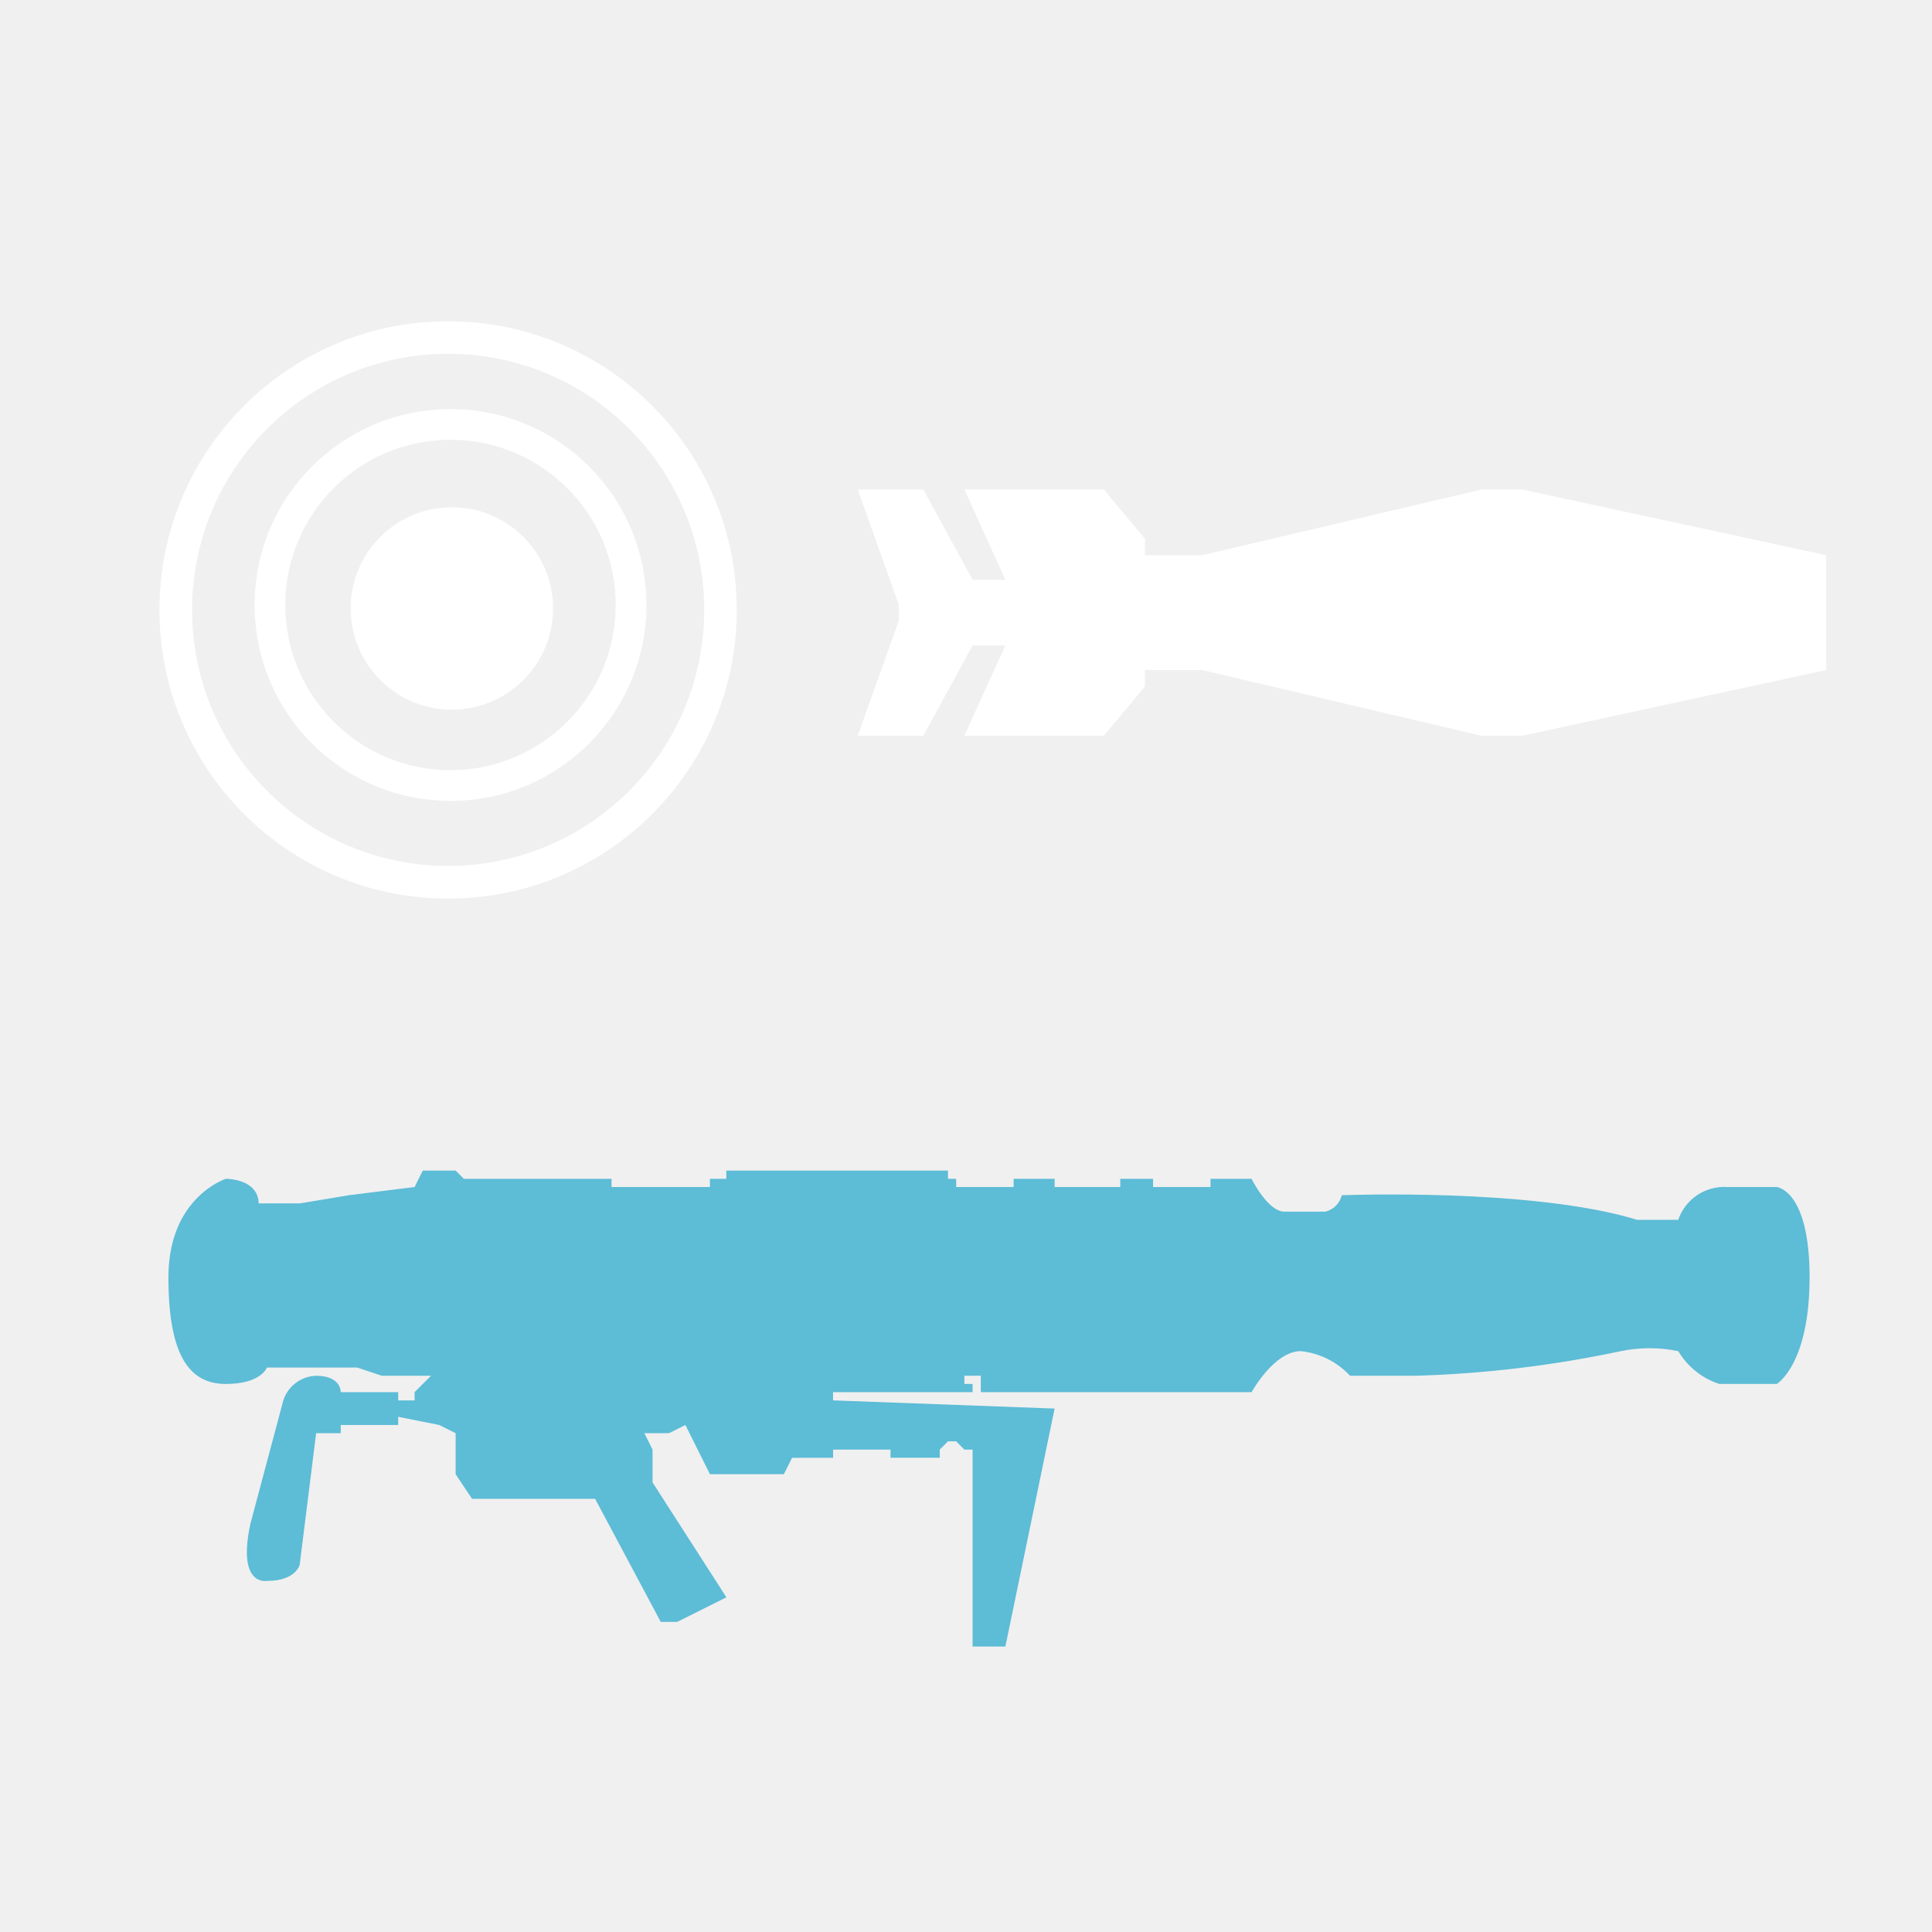
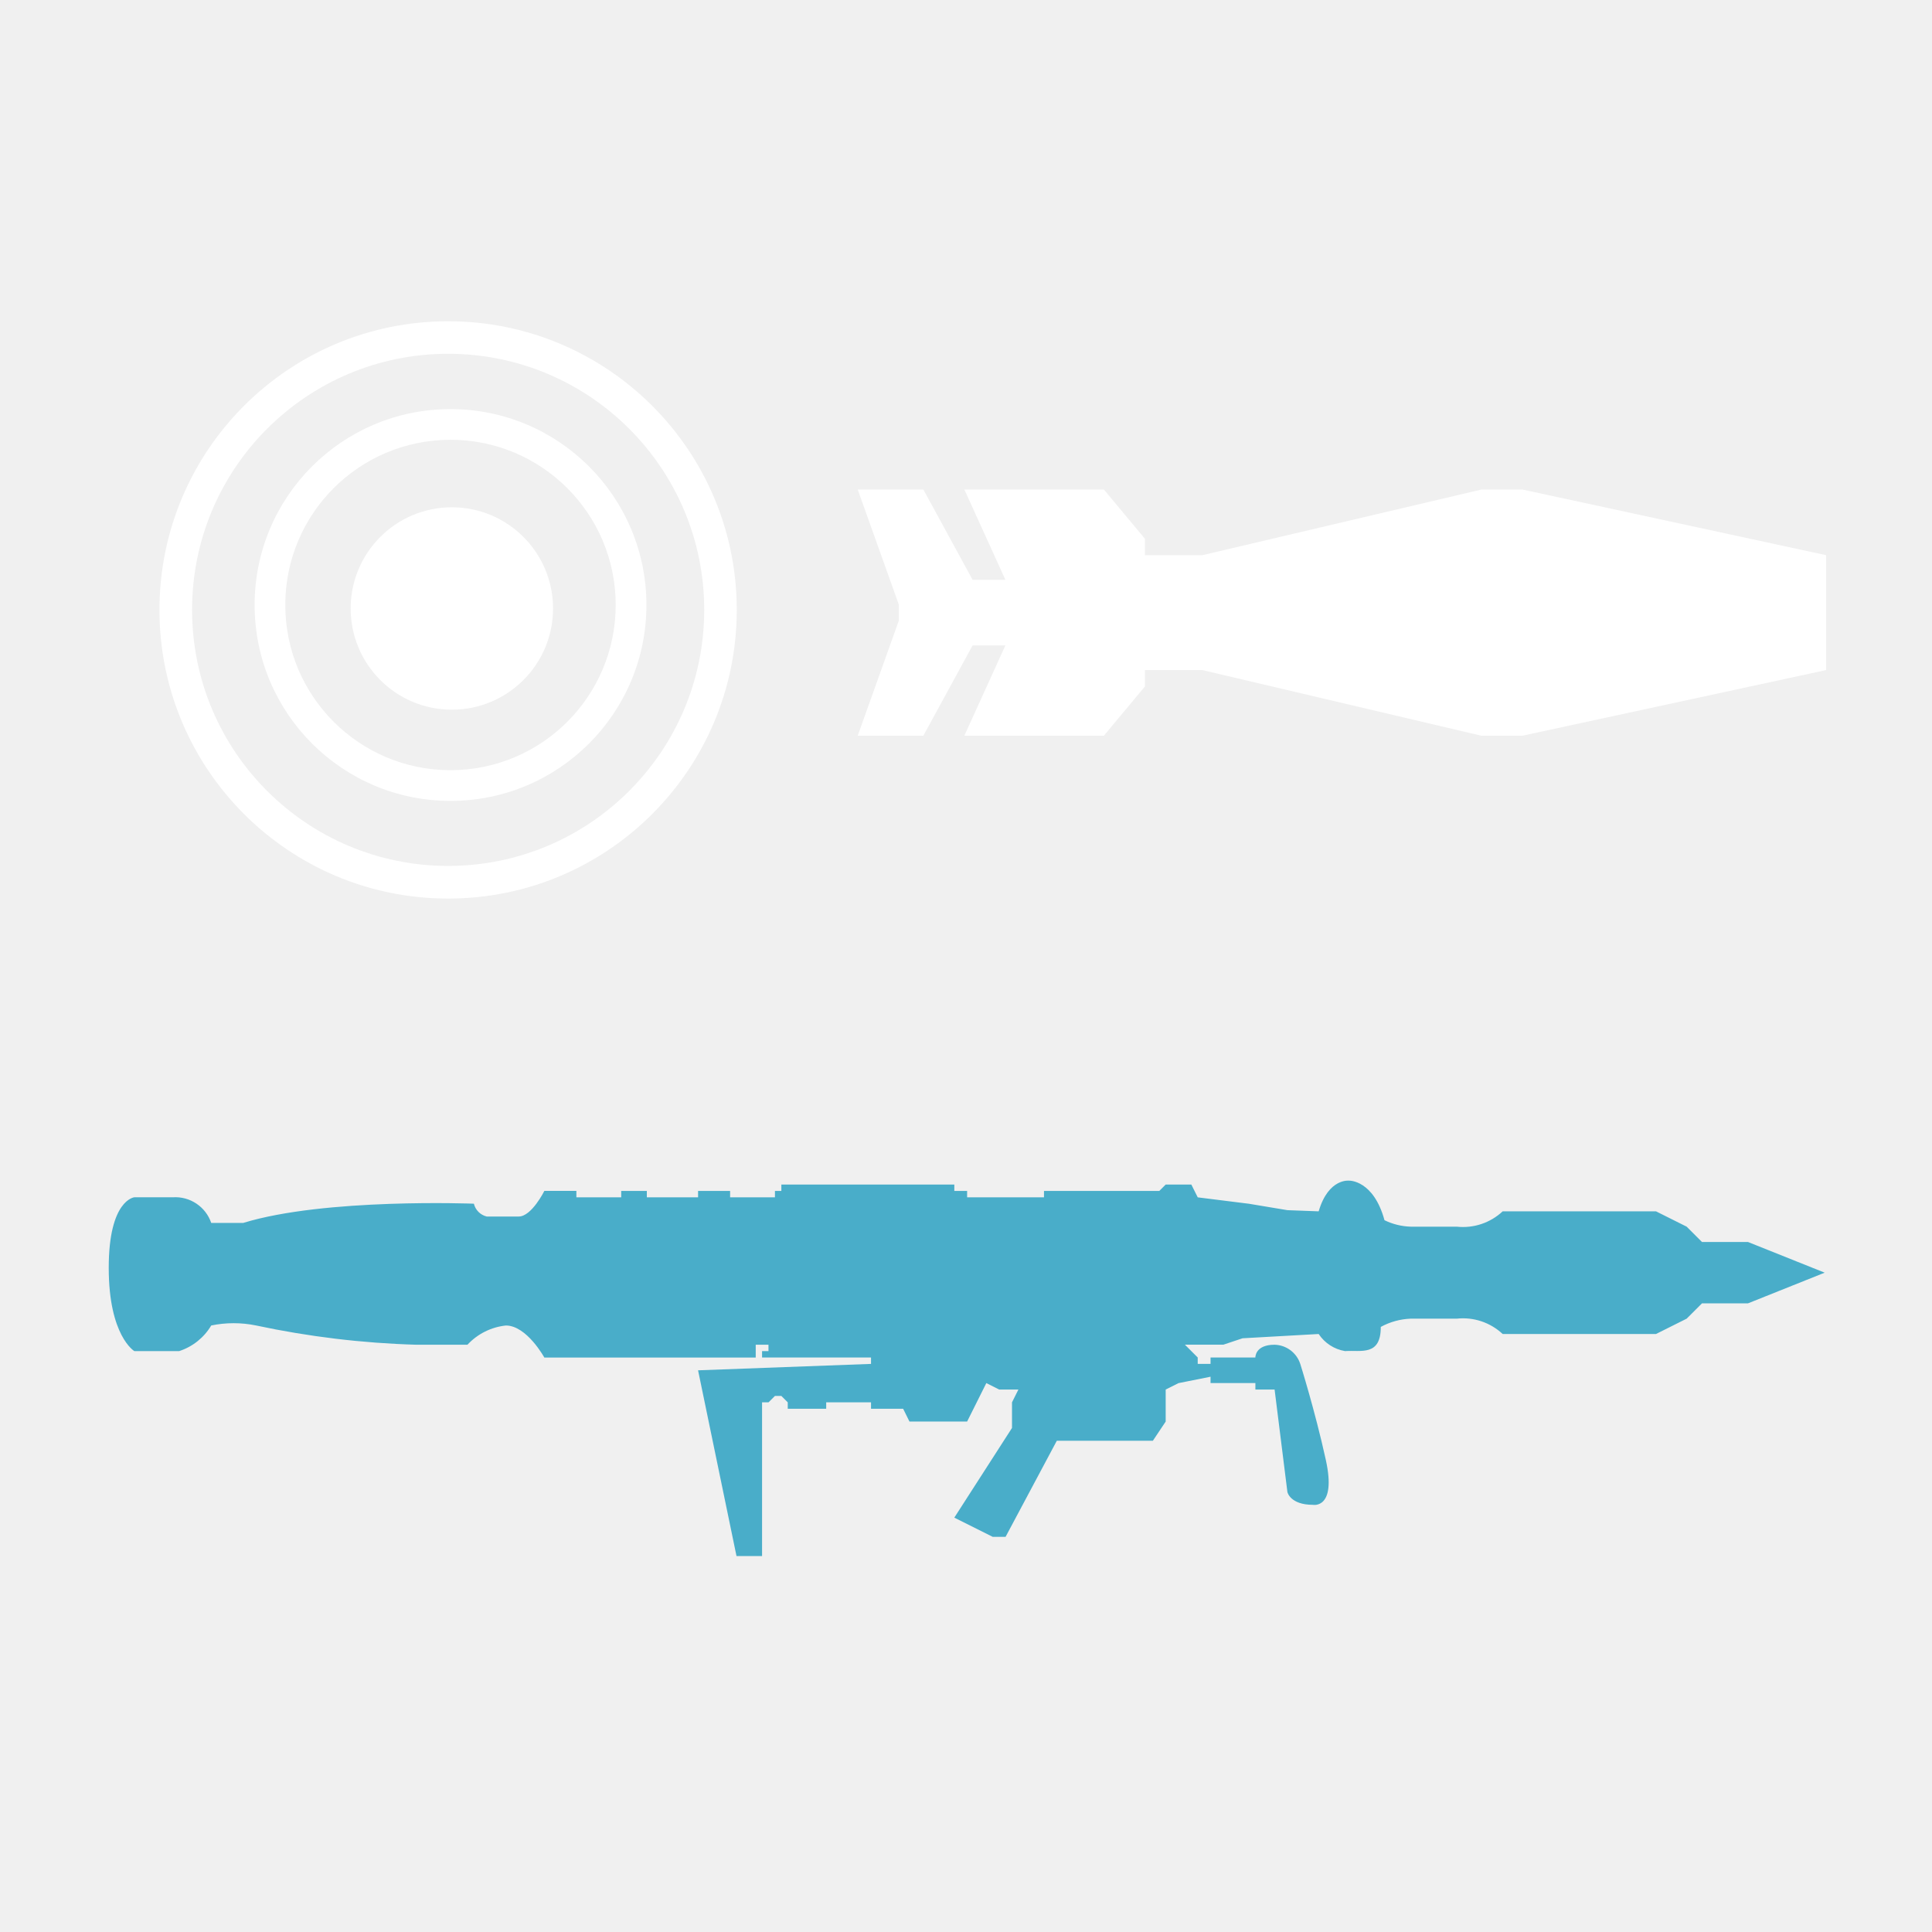
<svg xmlns="http://www.w3.org/2000/svg" viewBox="0 0 126 126">
-   <path d="M29.227 20.952A18.825 18.825 0 1 1 10.4 39.778a18.825 18.825 0 0 1 18.827-18.826zm0 2.121a16.7 16.7 0 1 1-16.7 16.7 16.7 16.7 0 0 1 16.7-16.7zm.139 3.608a12.776 12.776 0 1 1-12.76 12.776 12.768 12.768 0 0 1 12.76-12.776zm0 2a10.774 10.774 0 1 1-10.76 10.774 10.767 10.767 0 0 1 10.76-10.772zm.103 4.403a6.6 6.6 0 1 1-6.6 6.6 6.6 6.6 0 0 1 6.6-6.6zm69.816 14.897h-2.676L78.414 43.7h-3.746v1.07l-2.676 3.211h-9.1l2.676-5.887H63.43l-3.211 5.887h-4.281l2.676-7.492v-1.07l-2.676-7.492h4.281l3.211 5.887h2.14l-2.676-5.887h9.1l2.676 3.211v1.07h3.746l18.2-4.281h2.676l19.8 4.281V43.7z" fill="#fff" fill-rule="evenodd" />
-   <path d="M112.664 77.414h3.211s2.141.186 2.141 5.887-2.141 6.957-2.141 6.957h-3.746a4.859 4.859 0 0 1-2.676-2.141 9.31 9.31 0 0 0-3.746 0 74.44 74.44 0 0 1-13.379 1.606h-4.281a5.11 5.11 0 0 0-3.211-1.606c-1.742 0-3.211 2.676-3.211 2.676h-17.66v-1.07h-1.07v.535h.535v.535h-9.1v.535l14.449.535-3.211 15.52H63.43V94.539h-.535L62.359 94h-.535l-.535.535v.535h-3.211v-.531h-3.746v.535h-2.676l-.535 1.07H46.3l-1.6-3.21-1.07.535h-1.607l.535 1.07v2.141l4.816 7.492-3.211 1.605h-1.07l-4.28-8.027h-8.028l-1.07-1.606v-2.675l-1.07-.535-2.676-.534v.535h-3.746v.535h-1.606l-1.07 8.562s-.221 1.071-2.141 1.071c0 0-1.973.378-1.07-3.746l2.141-8.027a2.32 2.32 0 0 1 2.141-1.605c1.65 0 1.605 1.07 1.605 1.07h3.746v.535h1.07v-.537l1.07-1.07H24.9l-1.605-.535h-5.889s-.371 1.07-2.676 1.07-3.746-1.727-3.746-6.957 3.746-6.422 3.746-6.422 2.1-.029 2.141 1.605h2.676l3.211-.535 4.281-.535.535-1.07h2.141l.535.535h9.633v.535H46.3v-.535h1.07v-.535h14.454v.535h.535v.535h3.746v-.535h2.676v.535h4.281v-.535H75.2v.535h3.746v-.535h2.676s1.062 2.141 2.141 2.141h2.676a1.458 1.458 0 0 0 1.07-1.07s12.451-.49 19.265 1.605h2.676a3.172 3.172 0 0 1 3.214-2.141z" fill-rule="evenodd" fill="#5dbcd6" />
+   <defs>
+     <style>.cls-1{fill:#fff;fill-rule:evenodd}</style>
+   </defs>
+   <g id="round">
+     <path d="M29.227 20.952A18.825 18.825 0 1 1 10.4 39.778a18.825 18.825 0 0 1 18.827-18.826Zm0 2.121a16.7 16.7 0 1 1-16.7 16.7 16.7 16.7 0 0 1 16.7-16.7Z" class="cls-1" />
+     <path id="Ellipse_1_copy_4" d="M29.366 26.681a12.776 12.776 0 1 1-12.76 12.776 12.768 12.768 0 0 1 12.76-12.776Zm0 2a10.774 10.774 0 1 1-10.76 10.774 10.767 10.767 0 0 1 10.76-10.772Z" class="cls-1" />
+     <path id="Ellipse_1_copy_2" d="M29.469 33.084a6.6 6.6 0 1 1-6.6 6.6 6.6 6.6 0 0 1 6.6-6.6Z" class="cls-1" />
+   </g>
+   <g id="missile">
+     <path id="Shape_1_copy" d="M99.285 47.981h-2.676L78.414 43.7h-3.746v1.07l-2.676 3.211h-9.1l2.676-5.887H63.43l-3.211 5.887h-4.281l2.676-7.492v-1.07l-2.676-7.492h4.281l3.211 5.887h2.14l-2.676-5.887h9.1l2.676 3.211v1.07h3.746l18.2-4.281h2.676l19.8 4.281V43.7Z" class="cls-1" />
+   </g>
+   <path fill="#49adc9" fill-rule="evenodd" d="M114 85h-3l-1 1-2 1H98a3.782 3.782 0 0 0-3-1h-3a4.414 4.414 0 0 0-1.949.538c.005 1.935-1.309 1.5-2.33 1.577A2.564 2.564 0 0 1 86 87l-4.963.279-1.253.418h-2.507l.835.835v.418h.836v-.418h2.924s-.034-.832 1.254-.832a1.811 1.811 0 0 1 1.674 1.25s.963 3.05 1.668 6.267-.836 2.924-.836 2.924c-1.5 0-1.671-.835-1.671-.835l-.835-6.684h-1.253V90.2h-2.925v-.414l-2.089.418-.836.418v2.088l-.836 1.253h-6.265l-3.342 6.267h-.836l-2.507-1.253L66 93.128v-1.671l.418-.835h-1.256l-.836-.422-1.253 2.51h-3.76l-.413-.835h-2.094v-.418h-2.924v.418h-2.507v-.418l-.418-.418h-.417l-.418.418H49.7v10.026h-1.667l-2.507-12.115 11.28-.418v-.418H49.7v-.417h.418V87.7h-.832v.835H35.5s-1.147-2.089-2.507-2.089a3.989 3.989 0 0 0-2.507 1.254h-3.342A58.111 58.111 0 0 1 16.7 86.444a7.269 7.269 0 0 0-2.924 0 3.793 3.793 0 0 1-2.089 1.671H8.762s-1.671-.981-1.671-5.431 1.671-4.6 1.671-4.6h2.507a2.476 2.476 0 0 1 2.507 1.671h2.089c5.32-1.636 15.04-1.253 15.04-1.253a1.138 1.138 0 0 0 .836.836h2.089c.842 0 1.671-1.671 1.671-1.671h2.089v.418h2.924v-.415h1.671v.418h3.342v-.418h2.089v.418h2.924v-.418h.418v-.417h11.28v.417h.835v.418h5.013v-.418h7.52l.418-.418h1.671l.418.836 3.342.418 2.507.418L86 79c.645-2.192 2-2 2-2s1.574-.045 2.293 2.579A4.185 4.185 0 0 0 92 80h3a3.782 3.782 0 0 0 3-1h10l2 1 1 1h3l5 2Z" />
</svg>
